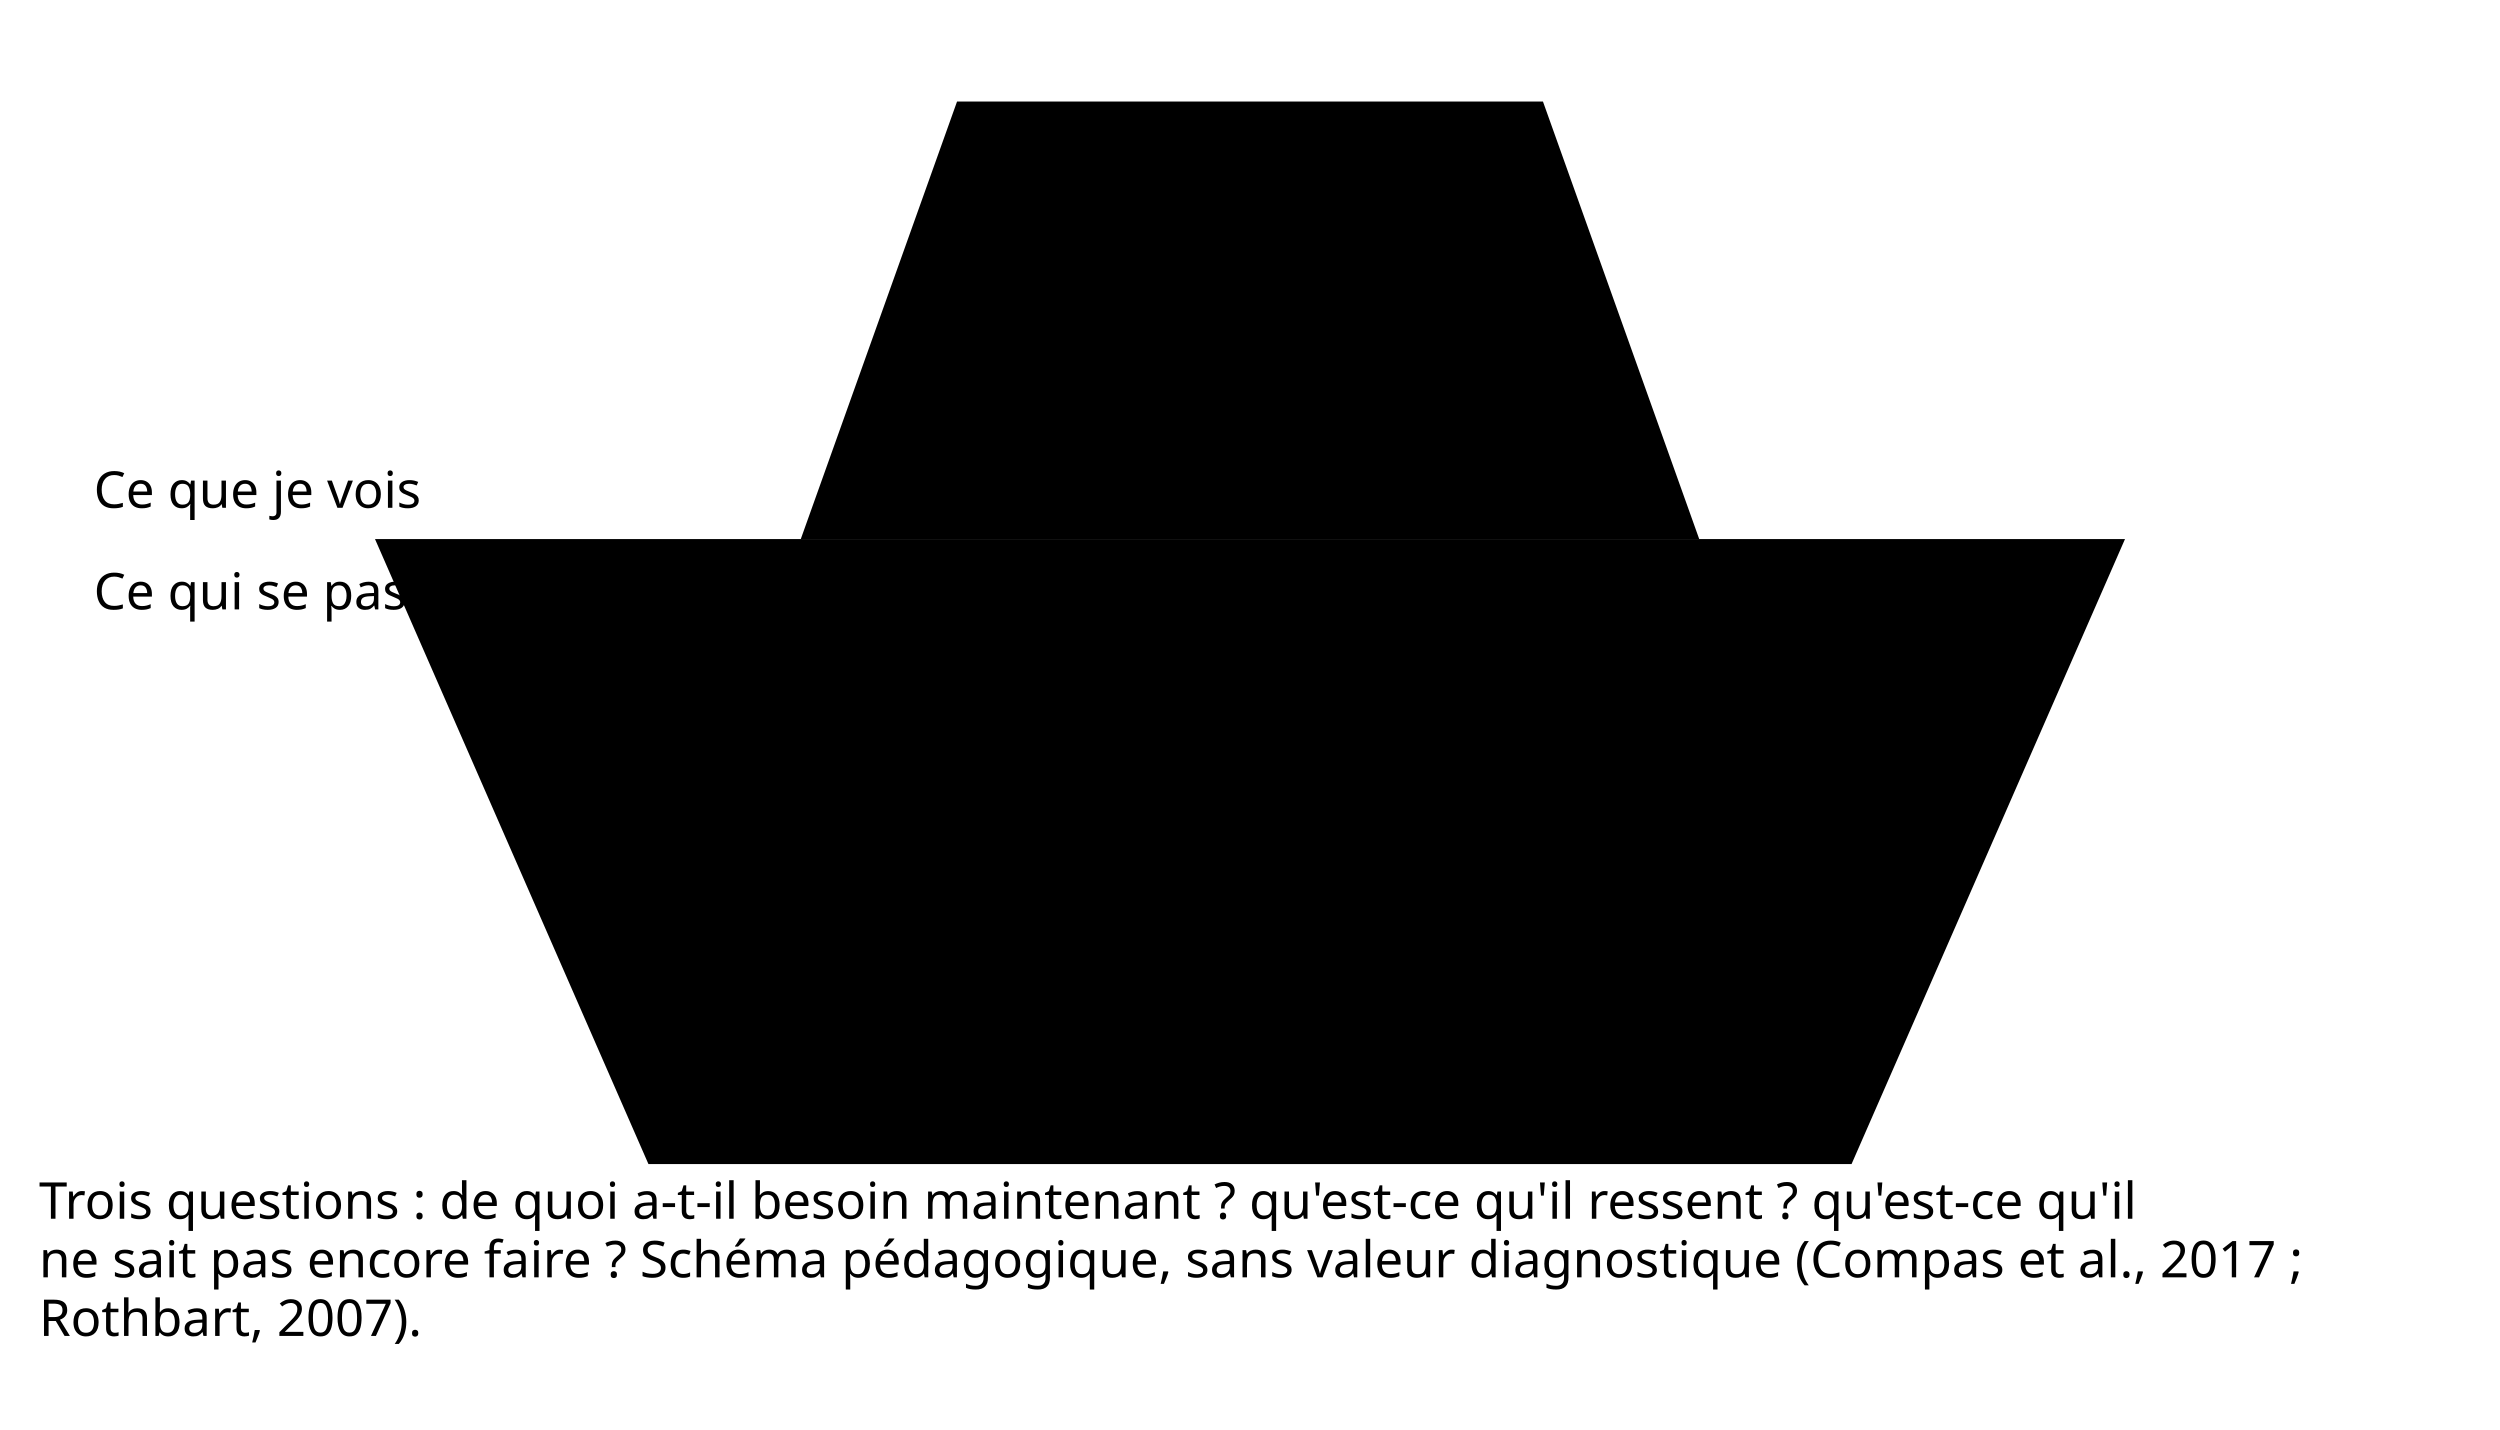
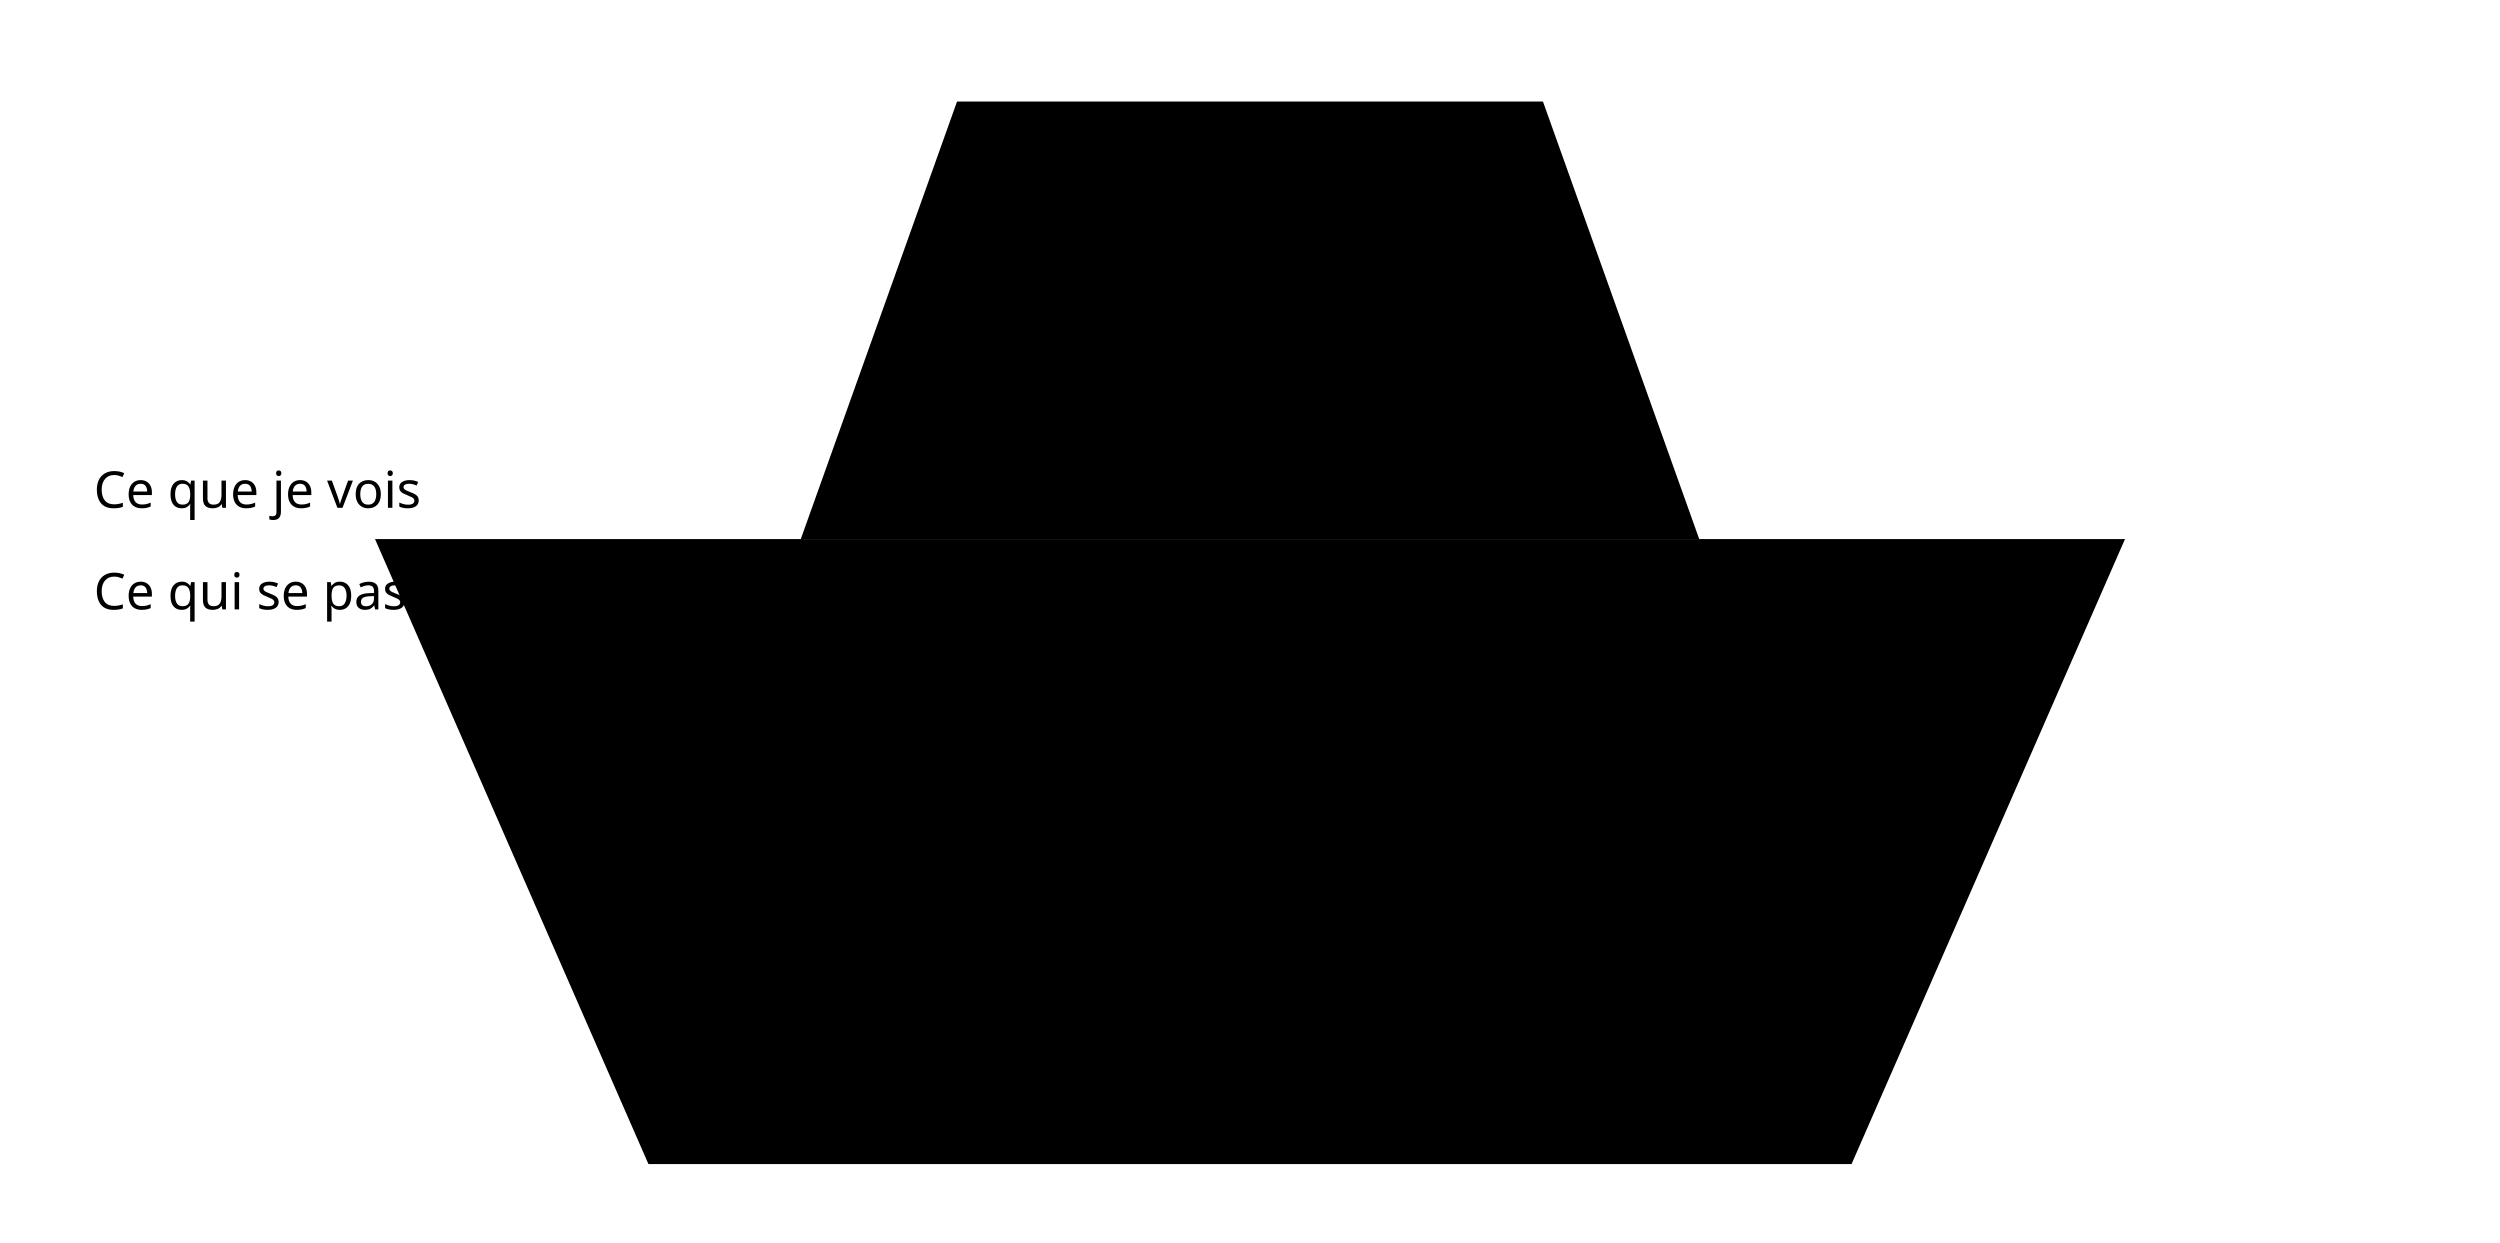
- <svg xmlns="http://www.w3.org/2000/svg" viewBox="0 0 640 366" role="img" aria-labelledby="iceberg-besoins-t iceberg-besoins-d" class="" font-family="Public Sans, Segoe UI, system-ui, sans-serif" font-size="13">
+ <svg xmlns="http://www.w3.org/2000/svg" viewBox="0 0 640 318" role="img" aria-labelledby="iceberg-besoins-t iceberg-besoins-d" class="" font-family="Public Sans, Segoe UI, system-ui, sans-serif" font-size="13">
  <defs>
    <marker id="iceberg-besoins-arr" markerWidth="8" markerHeight="8" refX="6" refY="4" orient="auto" markerUnits="userSpaceOnUse">
      <path d="M0,0 L8,4 L0,8 z" fill="currentColor" />
    </marker>
  </defs>
  <polygon class="box" points="205,138 435,138 395,26 245,26" />
  <polygon class="box-p" points="96,138 544,138 474,298 166,298" />
  <line class="ref" x1="20" y1="138" x2="620" y2="138" />
  <text class="t-sm" x="24" y="130">Ce que je vois</text>
  <text class="t-sm" x="24" y="156">Ce qui se passe dessous</text>
  <text class="t-b" x="320" y="50" text-anchor="middle">Colère et cris</text>
  <text class="t-b" x="320" y="72" text-anchor="middle">Mensonge</text>
  <text class="t-b" x="320" y="94" text-anchor="middle">Refus d'obéir</text>
  <text class="t-b" x="320" y="116" text-anchor="middle">Repli et silence</text>
  <text x="320" y="172" text-anchor="middle">Émotions : peur, honte, tristesse, jalousie</text>
  <text x="320" y="196" text-anchor="middle">Besoins : dormir, manger, être en sécurité</text>
  <text x="320" y="220" text-anchor="middle">être reconnu, décider un peu, réussir quelque chose</text>
  <text x="320" y="244" text-anchor="middle">Compétences pas encore là : attendre son tour, perdre,</text>
  <text x="320" y="268" text-anchor="middle">entrer dans un groupe, demander de l'aide, se calmer</text>
-   <text class="t-sm" x="10.0" y="312.0" text-anchor="start">Trois questions : de quoi a-t-il besoin maintenant ? qu'est-ce qu'il ressent ? qu'est-ce qu'il</text>
-   <text class="t-sm" x="10.0" y="327.0" text-anchor="start">ne sait pas encore faire ? Schéma pédagogique, sans valeur diagnostique (Compas et al., 2017 ;</text>
-   <text class="t-sm" x="10.0" y="342.0" text-anchor="start">Rothbart, 2007).</text>
</svg>
